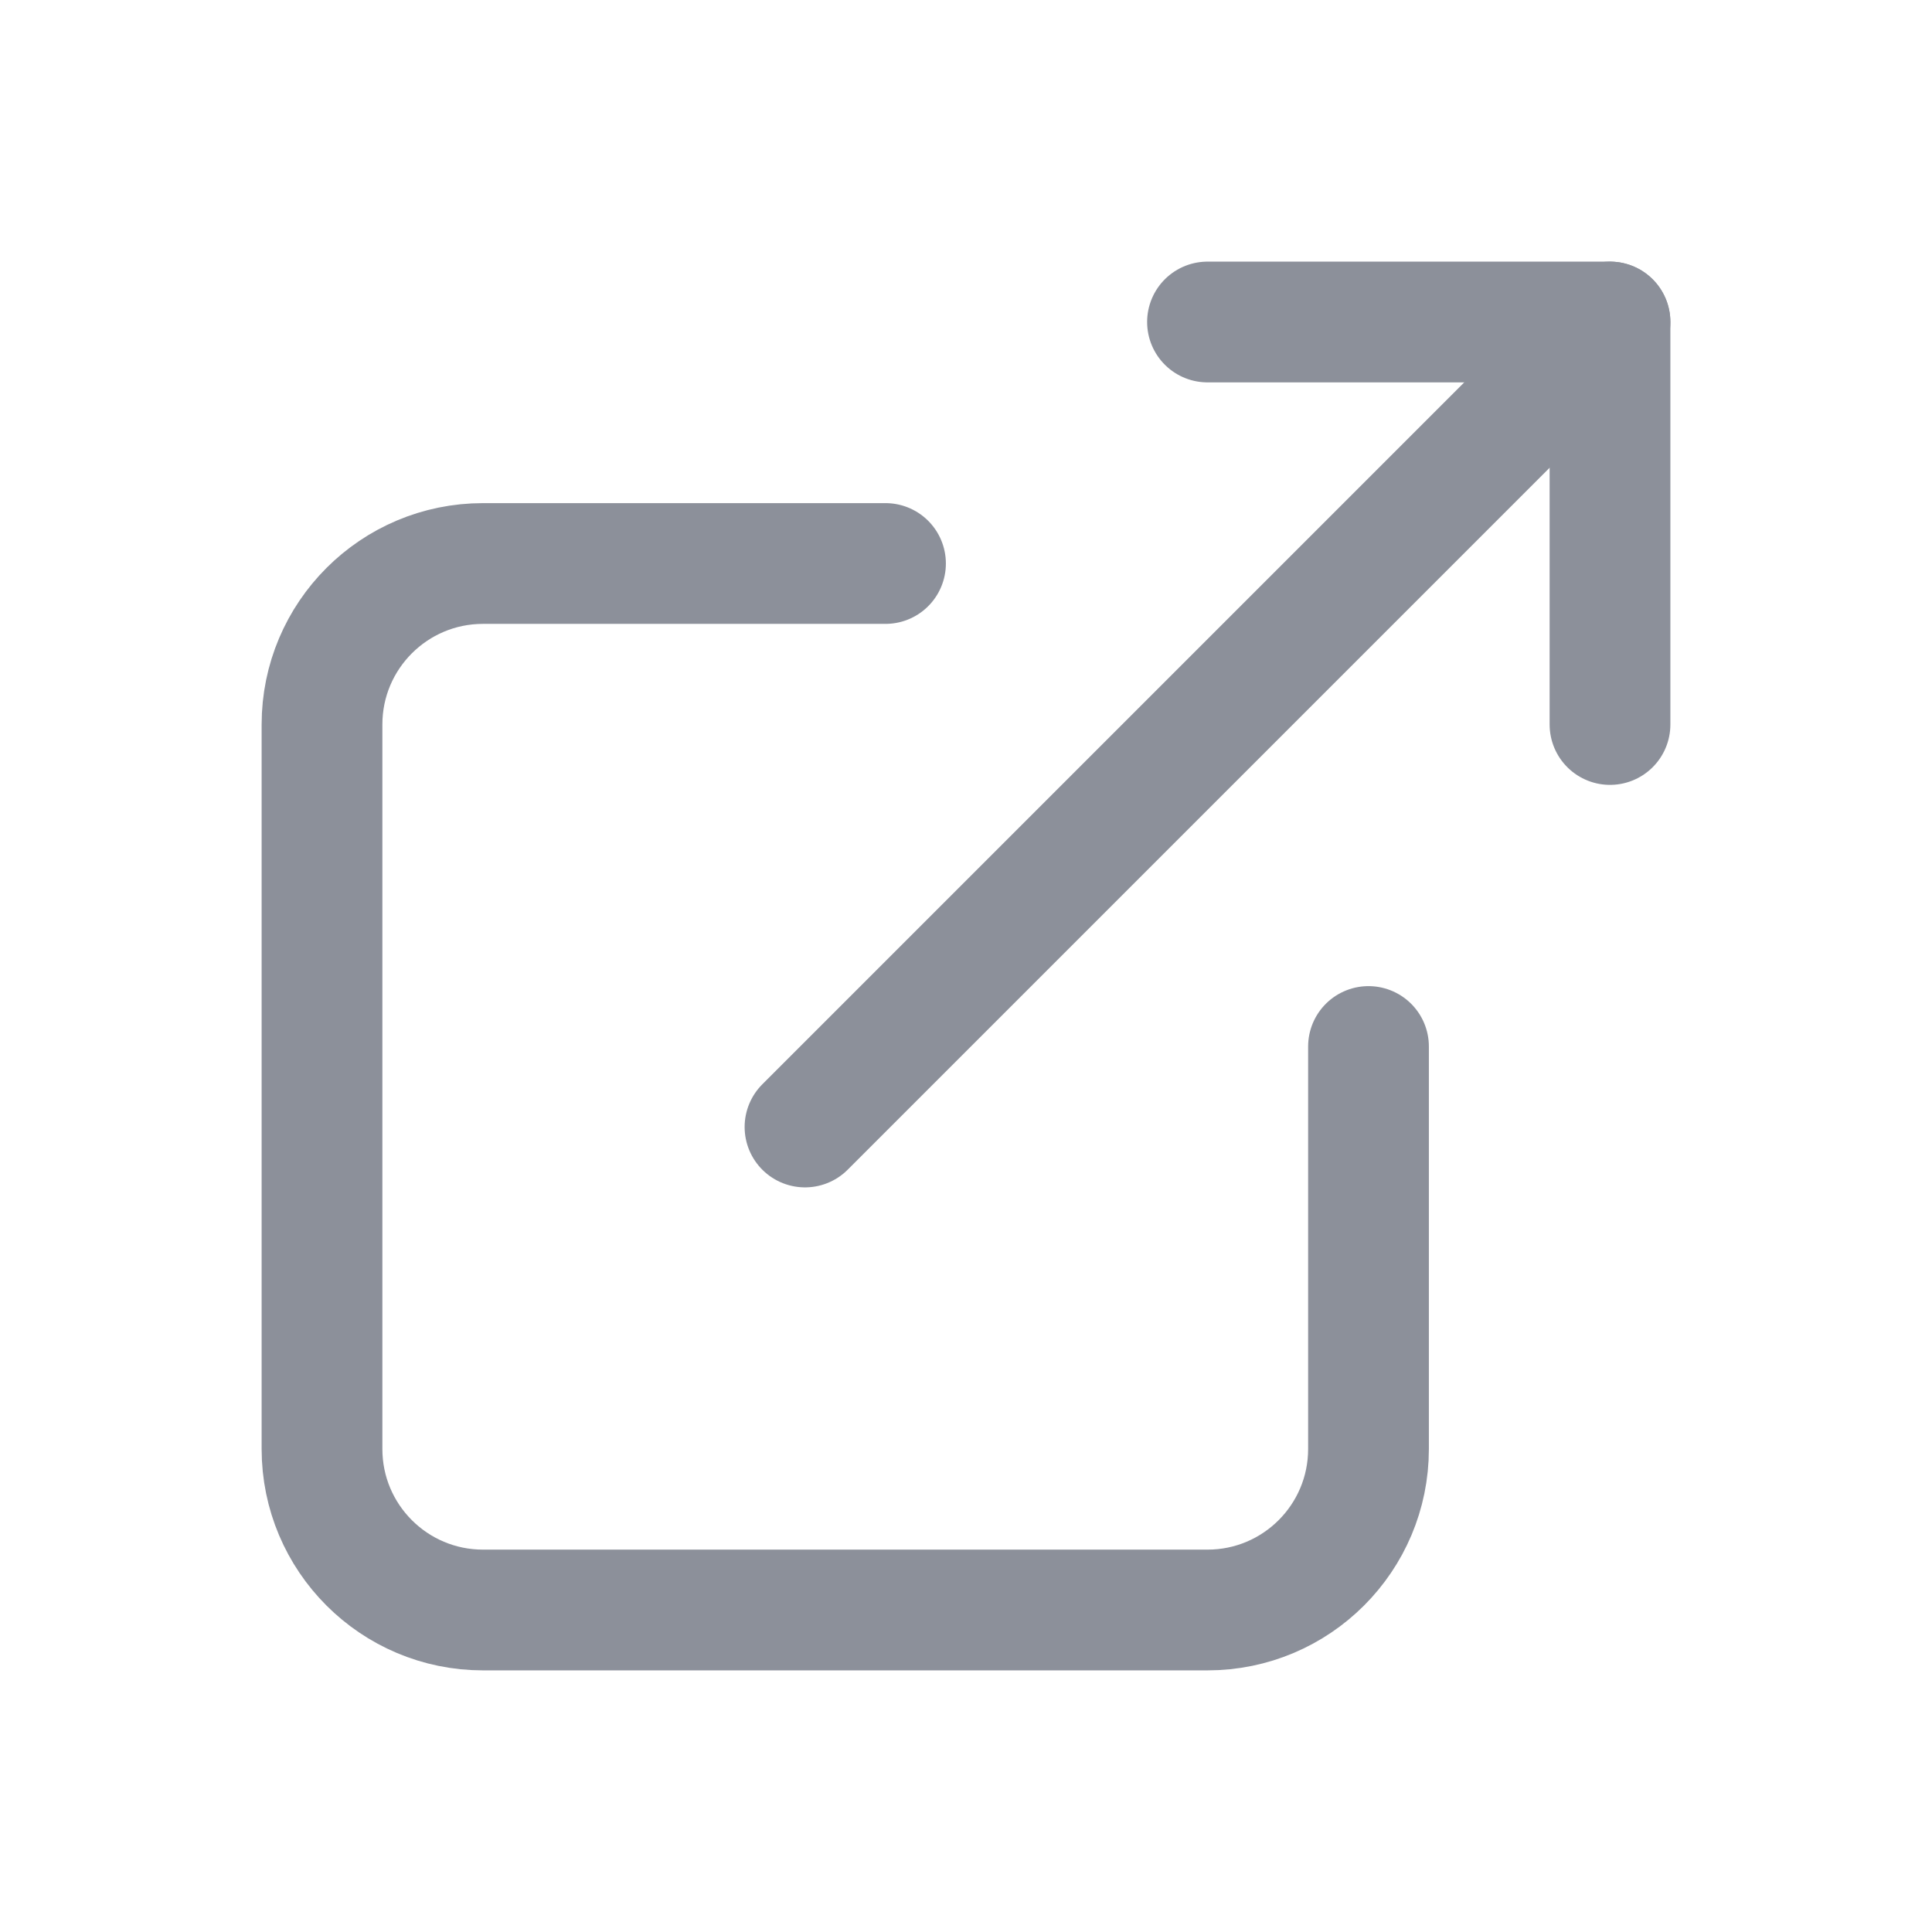
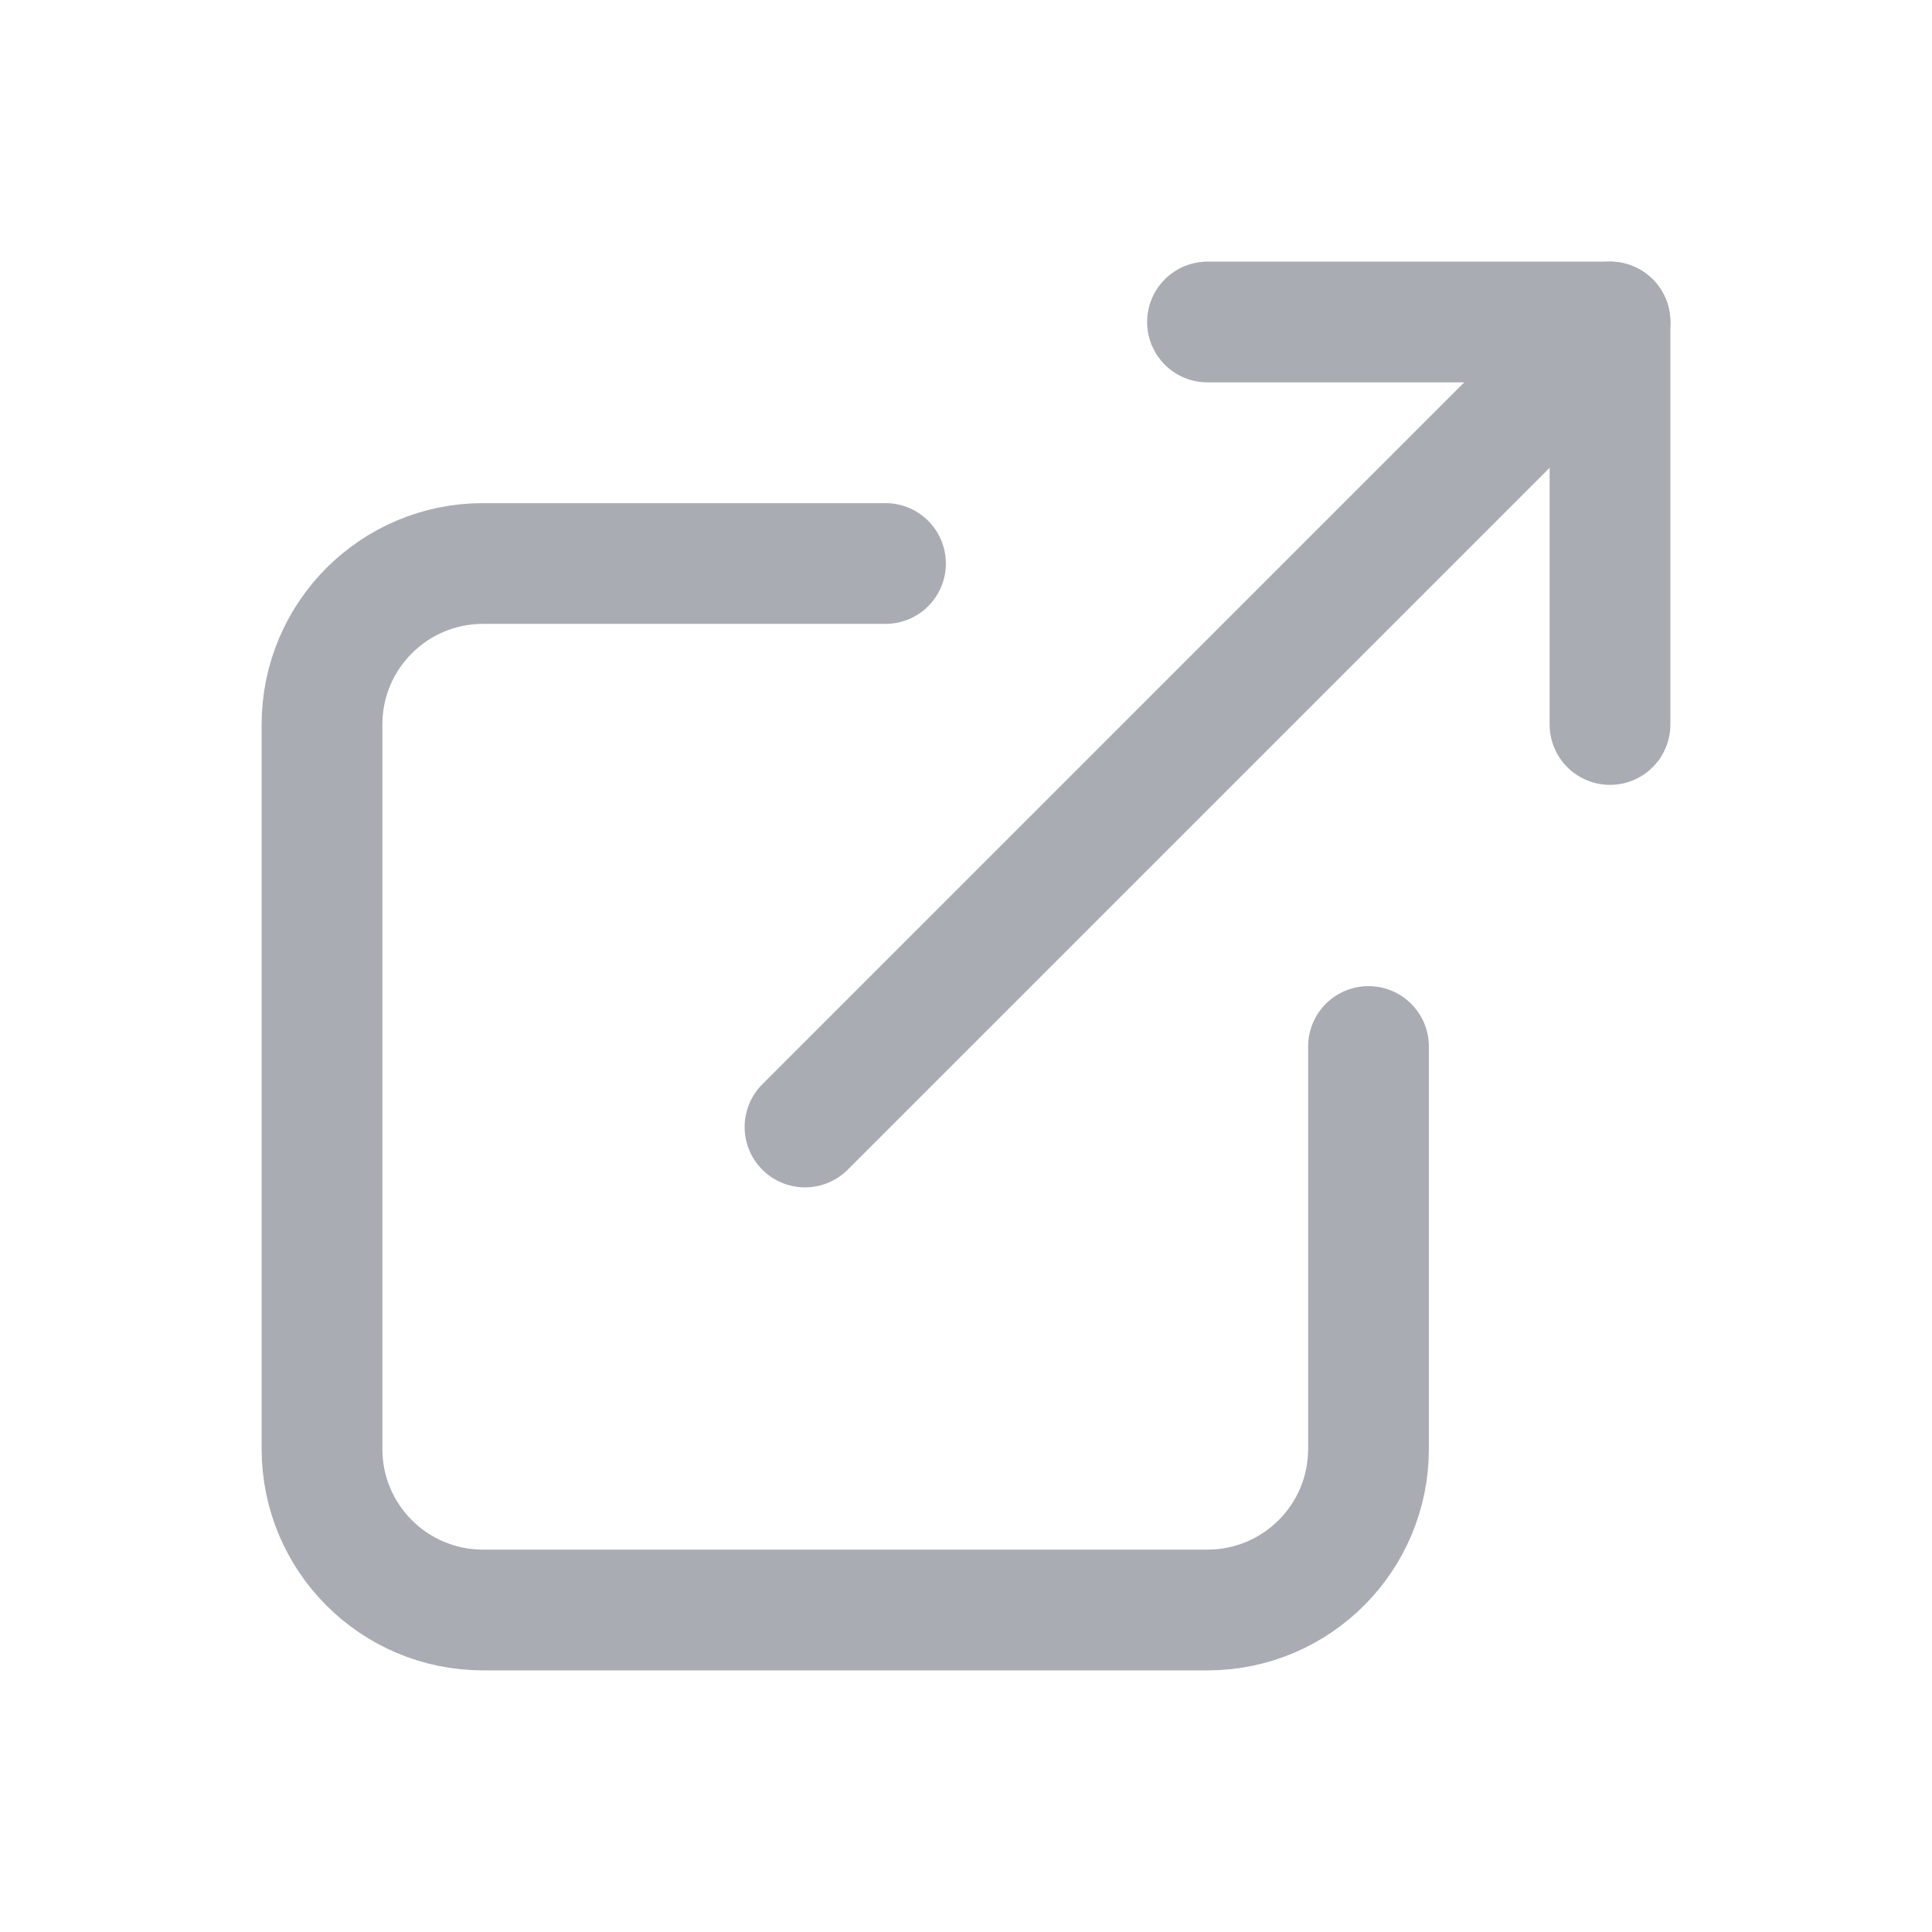
- <svg xmlns="http://www.w3.org/2000/svg" class="icon icon-tabler icon-tabler-external-link" width="16" height="16" viewBox="0 0 24 24" stroke-width="1.5" stroke="#8C909A" fill="none" stroke-linecap="round" stroke-linejoin="round">
+ <svg xmlns="http://www.w3.org/2000/svg" class="icon icon-tabler icon-tabler-external-link" width="16" height="16" viewBox="0 0 24 24" stroke-width="1.5" stroke="#aaacb3" fill="none" stroke-linecap="round" stroke-linejoin="round">
  <path stroke="none" d="M0 0h24v24H0z" fill="none" />
  <path d="M11 7h-5a2 2 0 0 0 -2 2v9a2 2 0 0 0 2 2h9a2 2 0 0 0 2 -2v-5" />
  <line x1="10" y1="14" x2="20" y2="4" />
  <polyline points="15 4 20 4 20 9" />
</svg>
